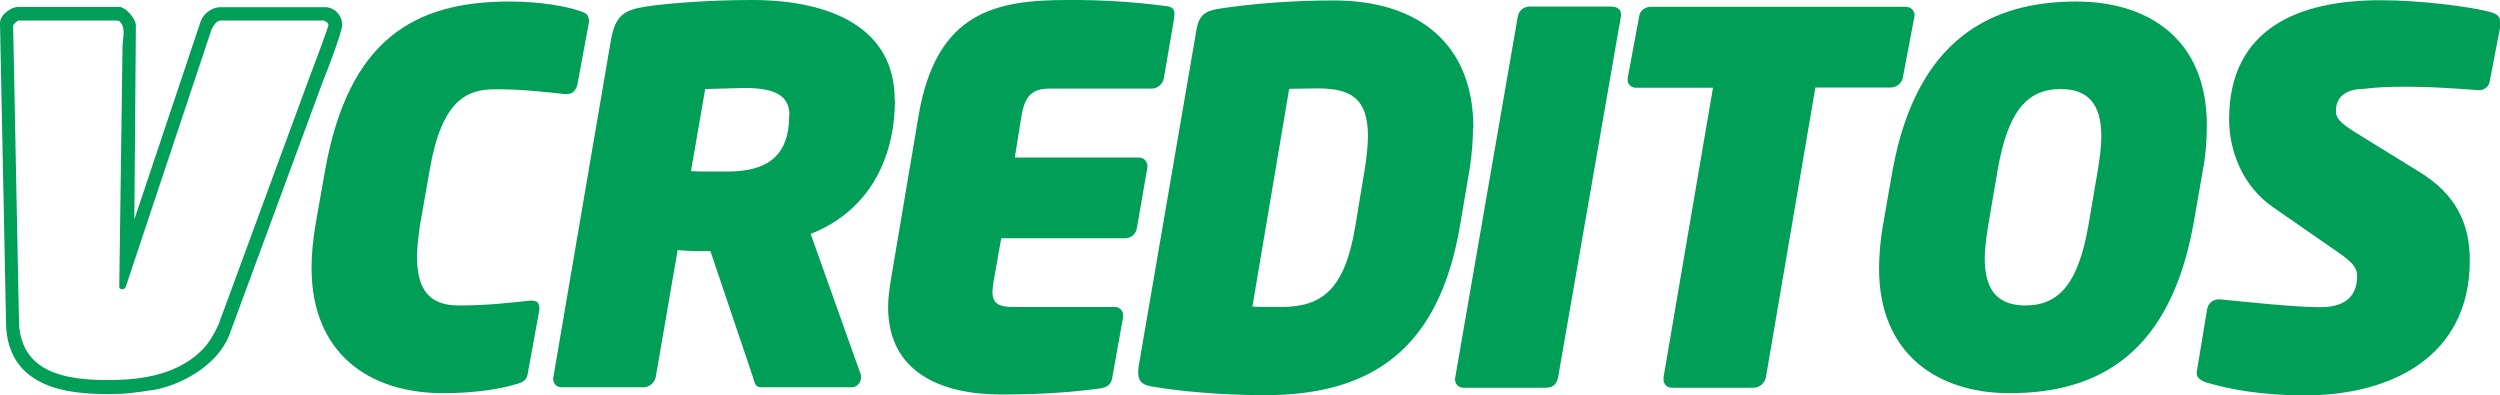
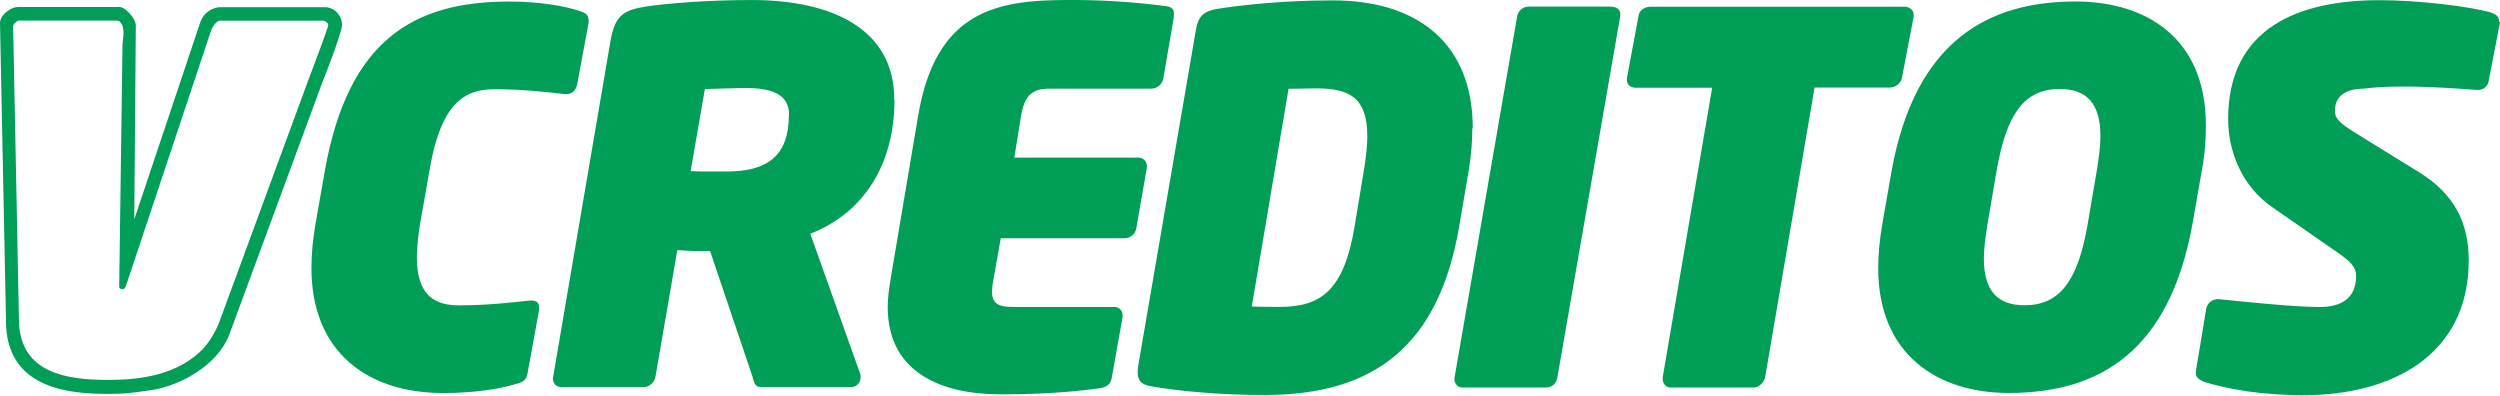
- <svg xmlns="http://www.w3.org/2000/svg" width="114.26" height="18.05" fill-rule="evenodd" fill="#009e56">
-   <path d="M26.9.87c0-.22-.18-.3-.44-.38-.58-.2-1.75-.42-3.18-.42-4.36 0-7.35 1.75-8.42 7.7l-.44 2.5c-.12.7-.18 1.36-.18 1.98 0 3.85 2.57 5.72 6.02 5.72 1.45 0 2.63-.2 3.28-.4.4-.1.53-.2.58-.5l.53-2.9v-.1c0-.24-.12-.33-.35-.33h-.07c-.95.1-1.94.22-3.25.22-1.02 0-1.92-.37-1.92-2.2 0-.42.05-.9.14-1.5l.44-2.5c.55-3.22 1.73-3.68 2.98-3.68 1.3 0 2.28.12 3.2.22h.07c.28 0 .44-.17.5-.44L26.92 1V.87zm9.17 4.4c0 1.86-1 2.57-2.82 2.57h-.87c-.28 0-.55 0-.8-.02l.65-3.75 1.8-.05c1.45 0 2.05.38 2.05 1.25zm4.82-.7C40.9 1.33 38.06 0 34.36 0c-2.05 0-3.9.16-4.84.3-1.02.16-1.4.42-1.6 1.54L25.28 17.3c0 .24.16.4.4.4h3.74c.25 0 .5-.2.55-.47l1-5.8c.5.05 1 .05 1.5.05l1.94 5.75c.07.23.1.47.37.47h4.1a.44.44 0 0 0 .47-.45c0-.05 0-.12-.02-.16l-2.28-6.4c2.63-1.03 3.85-3.4 3.85-6.12zM62.52 6.2c0 .4-.05.92-.14 1.5l-.44 2.65c-.48 2.92-1.54 3.68-3.4 3.68-.3 0-1.15 0-1.3-.02l1.68-9.95 1.3-.02c1.48 0 2.3.43 2.3 2.17zm4.82-.34c0-3.84-2.48-5.84-6.4-5.84-2.2 0-4.13.2-5.35.4-.5.1-.78.27-.9.9l-2.65 15.43c-.02.12-.02.2-.02.28 0 .4.2.56.6.63 1.15.2 3.02.4 5.2.4 5.03 0 7.96-2.25 8.9-7.7l.45-2.65c.1-.65.15-1.25.15-1.83zM87.5.67c0-.2-.18-.36-.42-.36H75.45c-.26 0-.5.18-.53.42l-.53 2.85v.07c0 .22.16.36.4.36h3.5l-2.26 13.23v.1c0 .2.14.38.37.38h3.76c.26 0 .5-.22.55-.48L82.97 4h3.44c.25 0 .5-.18.55-.42L87.5.74zm8.54 5.58c0 .44-.07.93-.16 1.52l-.43 2.52c-.45 2.6-1.3 3.67-2.88 3.67-1.22 0-1.86-.64-1.86-2.15 0-.44.07-.93.16-1.52l.43-2.52c.46-2.62 1.3-3.7 2.88-3.7 1.23 0 1.86.66 1.86 2.17zm4.82-.53c0-4-2.75-5.65-5.96-5.65-3.92 0-7.3 1.73-8.4 7.7l-.44 2.52a11.93 11.93 0 0 0-.18 1.98c0 3.93 2.7 5.7 5.96 5.7 4.2 0 7.34-1.93 8.4-7.68l.44-2.52c.14-.73.18-1.42.18-2.05zm13.4-4.77c0-.2-.16-.3-.34-.37-.9-.27-3.3-.57-5.12-.57-3.67 0-6.92 1.24-6.92 5.44 0 1.5.65 3.07 1.98 4l2.97 2.06c.67.46.9.72.9 1.1 0 1.1-.76 1.43-1.68 1.43-1.22 0-3.67-.27-4.6-.36h-.05a.54.54 0 0 0-.53.48L100.4 17v.07c0 .2.2.32.4.4 1.18.35 2.65.6 4.54.6 3.92 0 7.54-1.75 7.54-6.17 0-1.7-.65-3.03-2.3-4.04l-2.82-1.74c-.78-.48-1-.7-1-1.04 0-.8.67-1.02 1.3-1.02 1.66-.22 4.27-.01 5.2.06h.05c.25 0 .44-.17.48-.4l.52-2.7zM53.68.65c0-.23-.1-.34-.37-.37a32.77 32.77 0 0 0-4.5-.28c-3.25 0-6.02.5-6.83 5.3l-1.27 7.53c-.07.43-.12.83-.12 1.2 0 3.02 2.47 4 5.17 4 2.24 0 3.64-.16 4.54-.28.3-.05.48-.18.53-.46l.5-2.8v-.07a.37.37 0 0 0-.39-.39H46.3c-.67 0-.94-.17-.94-.7a2.9 2.9 0 0 1 .05-.47l.35-1.97h5.67a.54.54 0 0 0 .53-.47l.48-2.76V7.6a.38.38 0 0 0-.39-.4h-5.67l.3-1.87c.16-.97.5-1.28 1.3-1.28h4.66c.25 0 .5-.2.55-.46l.48-2.8v-.1zM73.7.3h-3.8a.54.54 0 0 0-.53.45l-2.86 16.5c-.05.23.1.47.37.47h3.78c.34 0 .5-.2.55-.47L74.08.76c.05-.3-.13-.45-.4-.45zM5.27.94c.1 0 .2 0 .23.08.26.26.1.76.1 1.1l-.15 11.02c.04.04.04.08.15.08.08 0 .1-.04.15-.12l3.9-11.7c0-.04.2-.46.42-.46h4.74c.1.04.2.12.2.2 0 .1-.6 1.7-.92 2.54L10 14.8c-.15.35-.46.93-.84 1.27-1.22 1.16-2.98 1.3-4.24 1.3-1.95 0-3.9-.35-4.05-2.54L.6 1.17C.64 1.07.83.9.9.94zm.1-.62c.3-.08.84.5.84.85l-.07 8.86L9.17.98a1.02 1.02 0 0 1 .84-.65h4.93c.5.08.7.5.7.8 0 .35-.8 2.4-.88 2.58l-4.28 11.6c-.57 1.46-2.3 2.3-3.4 2.5-1 .15-1.3.2-2.14.2-1.68 0-4.5-.2-4.66-3.08L0 1.05C0 .66.53.32.8.32z" />
+ <svg xmlns="http://www.w3.org/2000/svg" fill="#009e56" fill-rule="evenodd" height="63.234" width="400">
+   <path d="M94.13 3.047c0-.77-.63-1.05-1.54-1.33-2.03-.7-6.124-1.47-11.128-1.47C66.206.248 55.743 6.37 52 27.192l-1.54 8.748c-.42 2.45-.63 4.76-.63 6.93 0 13.472 8.993 20.016 21.066 20.016 5.074 0 9.203-.7 11.478-1.4 1.4-.35 1.855-.7 2.03-1.75l1.855-10.148v-.35c0-.84-.42-1.155-1.225-1.155h-.245c-3.324.35-6.79.77-11.373.77-3.57 0-6.72-1.295-6.72-7.698 0-1.47.175-3.15.5-5.25l1.54-8.748C70.65 15.89 74.78 14.28 79.153 14.28c4.55 0 7.978.42 11.198.77h.245c.98 0 1.54-.595 1.75-1.54L94.2 3.502v-.455zm32.088 15.397c0 6.51-3.5 8.993-9.868 8.993h-3.044c-.98 0-1.925 0-2.8-.07l2.275-13.122 6.3-.175c5.074 0 7.173 1.33 7.173 4.374zm16.866-2.45C143.12 4.657 133.182.003 120.234.003c-7.173 0-13.647.56-16.936 1.05-3.57.56-4.9 1.47-5.6 5.39l-9.238 54.1c0 .84.56 1.4 1.4 1.4h13.087c.875 0 1.75-.7 1.925-1.645l3.5-20.296c1.75.175 3.5.175 5.25.175l6.79 20.12c.245.805.35 1.645 1.295 1.645h14.347a1.54 1.54 0 0 0 1.645-1.575c0-.175 0-.42-.07-.56L129.647 37.4c9.203-3.604 13.472-11.897 13.472-21.415zm75.69 5.704c0 1.4-.175 3.22-.5 5.25l-1.54 9.273c-1.68 10.218-5.39 12.877-11.897 12.877-1.05 0-4.024 0-4.55-.07l5.88-34.818 4.55-.07c5.18 0 8.048 1.505 8.048 7.593zm16.866-1.2c0-13.437-8.678-20.436-22.395-20.436-7.698 0-14.452.7-18.72 1.4-1.75.35-2.73.945-3.15 3.15L182.1 58.615c-.07.42-.07.7-.07.98 0 1.4.7 1.96 2.1 2.205 4.024.7 10.568 1.4 18.196 1.4 17.6 0 27.854-7.873 31.143-26.944l1.575-9.273c.35-2.275.525-4.374.525-6.404zm70.545-18.16c0-.7-.63-1.26-1.47-1.26H264.02c-.9 0-1.75.63-1.855 1.47L260.3 12.53v.245c0 .77.56 1.26 1.4 1.26h12.247l-7.908 46.295v.35c0 .7.5 1.33 1.295 1.33H280.5c.9 0 1.75-.77 1.925-1.68L290.333 14h12.037c.875 0 1.75-.63 1.925-1.47l1.9-9.938zm29.884 19.526c0 1.54-.245 3.254-.56 5.32L334.004 36c-1.575 9.098-4.55 12.842-10.078 12.842-4.27 0-6.51-2.24-6.51-7.523 0-1.54.245-3.254.56-5.32l1.505-8.818c1.6-9.168 4.55-12.947 10.078-12.947 4.304 0 6.51 2.3 6.51 7.593zm16.866-1.855c0-13.997-9.623-19.77-20.856-19.77-13.717 0-25.545 6.054-29.394 26.944L301.146 36a41.746 41.746 0 0 0-.63 6.929c0 13.752 9.448 19.946 20.856 19.946 14.697 0 25.685-6.754 29.394-26.874l1.54-8.818c.5-2.554.63-4.97.63-7.173zm46.9-16.69c0-.7-.56-1.05-1.2-1.295-3.15-.945-11.548-1.995-17.916-1.995-12.842 0-24.215 4.34-24.215 19.036 0 5.25 2.275 10.743 6.93 13.997l10.393 7.208c2.344 1.6 3.15 2.52 3.15 3.85 0 3.85-2.66 5.004-5.88 5.004-4.27 0-12.842-.945-16.097-1.26h-.175a1.89 1.89 0 0 0-1.855 1.68l-1.645 9.938v.245c0 .7.7 1.12 1.4 1.4 4.13 1.225 9.273 2.1 15.887 2.1 13.717 0 26.384-6.124 26.384-21.6 0-5.95-2.275-10.603-8.048-14.137l-9.868-6.09c-2.73-1.68-3.5-2.45-3.5-3.64 0-2.8 2.345-3.57 4.55-3.57 5.81-.77 14.942-.035 18.196.2h.175c.875 0 1.54-.595 1.68-1.4L400 3.572zM187.84 2.277c0-.805-.35-1.2-1.295-1.295a114.671 114.671 0 0 0-15.747-.98c-11.373 0-21.066 1.75-23.9 18.546l-4.444 26.35c-.245 1.505-.42 2.904-.42 4.2 0 10.568 8.643 13.997 18.09 13.997 7.838 0 12.737-.56 15.887-.98 1.05-.175 1.68-.63 1.855-1.6l1.75-9.798v-.245a1.295 1.295 0 0 0-1.365-1.365h-16.237c-2.345 0-3.29-.595-3.29-2.45a10.148 10.148 0 0 1 .175-1.645l1.225-6.894h19.84a1.89 1.89 0 0 0 1.855-1.645l1.68-9.658v-.2a1.33 1.33 0 0 0-1.365-1.4h-19.84l1.05-6.544c.56-3.394 1.75-4.48 4.55-4.48H184.2c.875 0 1.75-.7 1.925-1.6l1.68-9.798v-.35zm70.055-1.225h-13.297a1.89 1.89 0 0 0-1.855 1.575l-10.008 57.738c-.175.805.35 1.645 1.295 1.645h13.227c1.2 0 1.75-.7 1.925-1.645l10.043-57.703c.175-1.05-.455-1.575-1.4-1.575zM18.44 3.292c.35 0 .7 0 .805.28.9.9.35 2.66.35 3.85l-.525 38.562c.14.14.14.28.525.28.28 0 .35-.14.525-.42l13.647-40.94c0-.14.7-1.6 1.47-1.6h16.586c.35.14.7.42.7.7 0 .35-2.1 5.95-3.22 8.888L34.993 51.792c-.525 1.225-1.6 3.254-2.94 4.444-4.27 4.06-10.428 4.55-14.837 4.55-6.824 0-13.647-1.225-14.172-8.888L2.1 4.097c.14-.35.805-.945 1.05-.805zm.35-2.17c1.05-.28 2.94 1.75 2.94 2.974L21.485 35.1 32.088 3.432a3.569 3.569 0 0 1 2.939-2.275h17.25c1.75.28 2.45 1.75 2.45 2.8 0 1.225-2.8 8.398-3.08 9.028l-14.977 40.59c-1.995 5.11-8.048 8.048-11.897 8.748-3.5.525-4.55.7-7.488.7-5.88 0-15.747-.7-16.307-10.778L0 3.677c0-1.365 1.855-2.554 2.8-2.554z" />
</svg>
